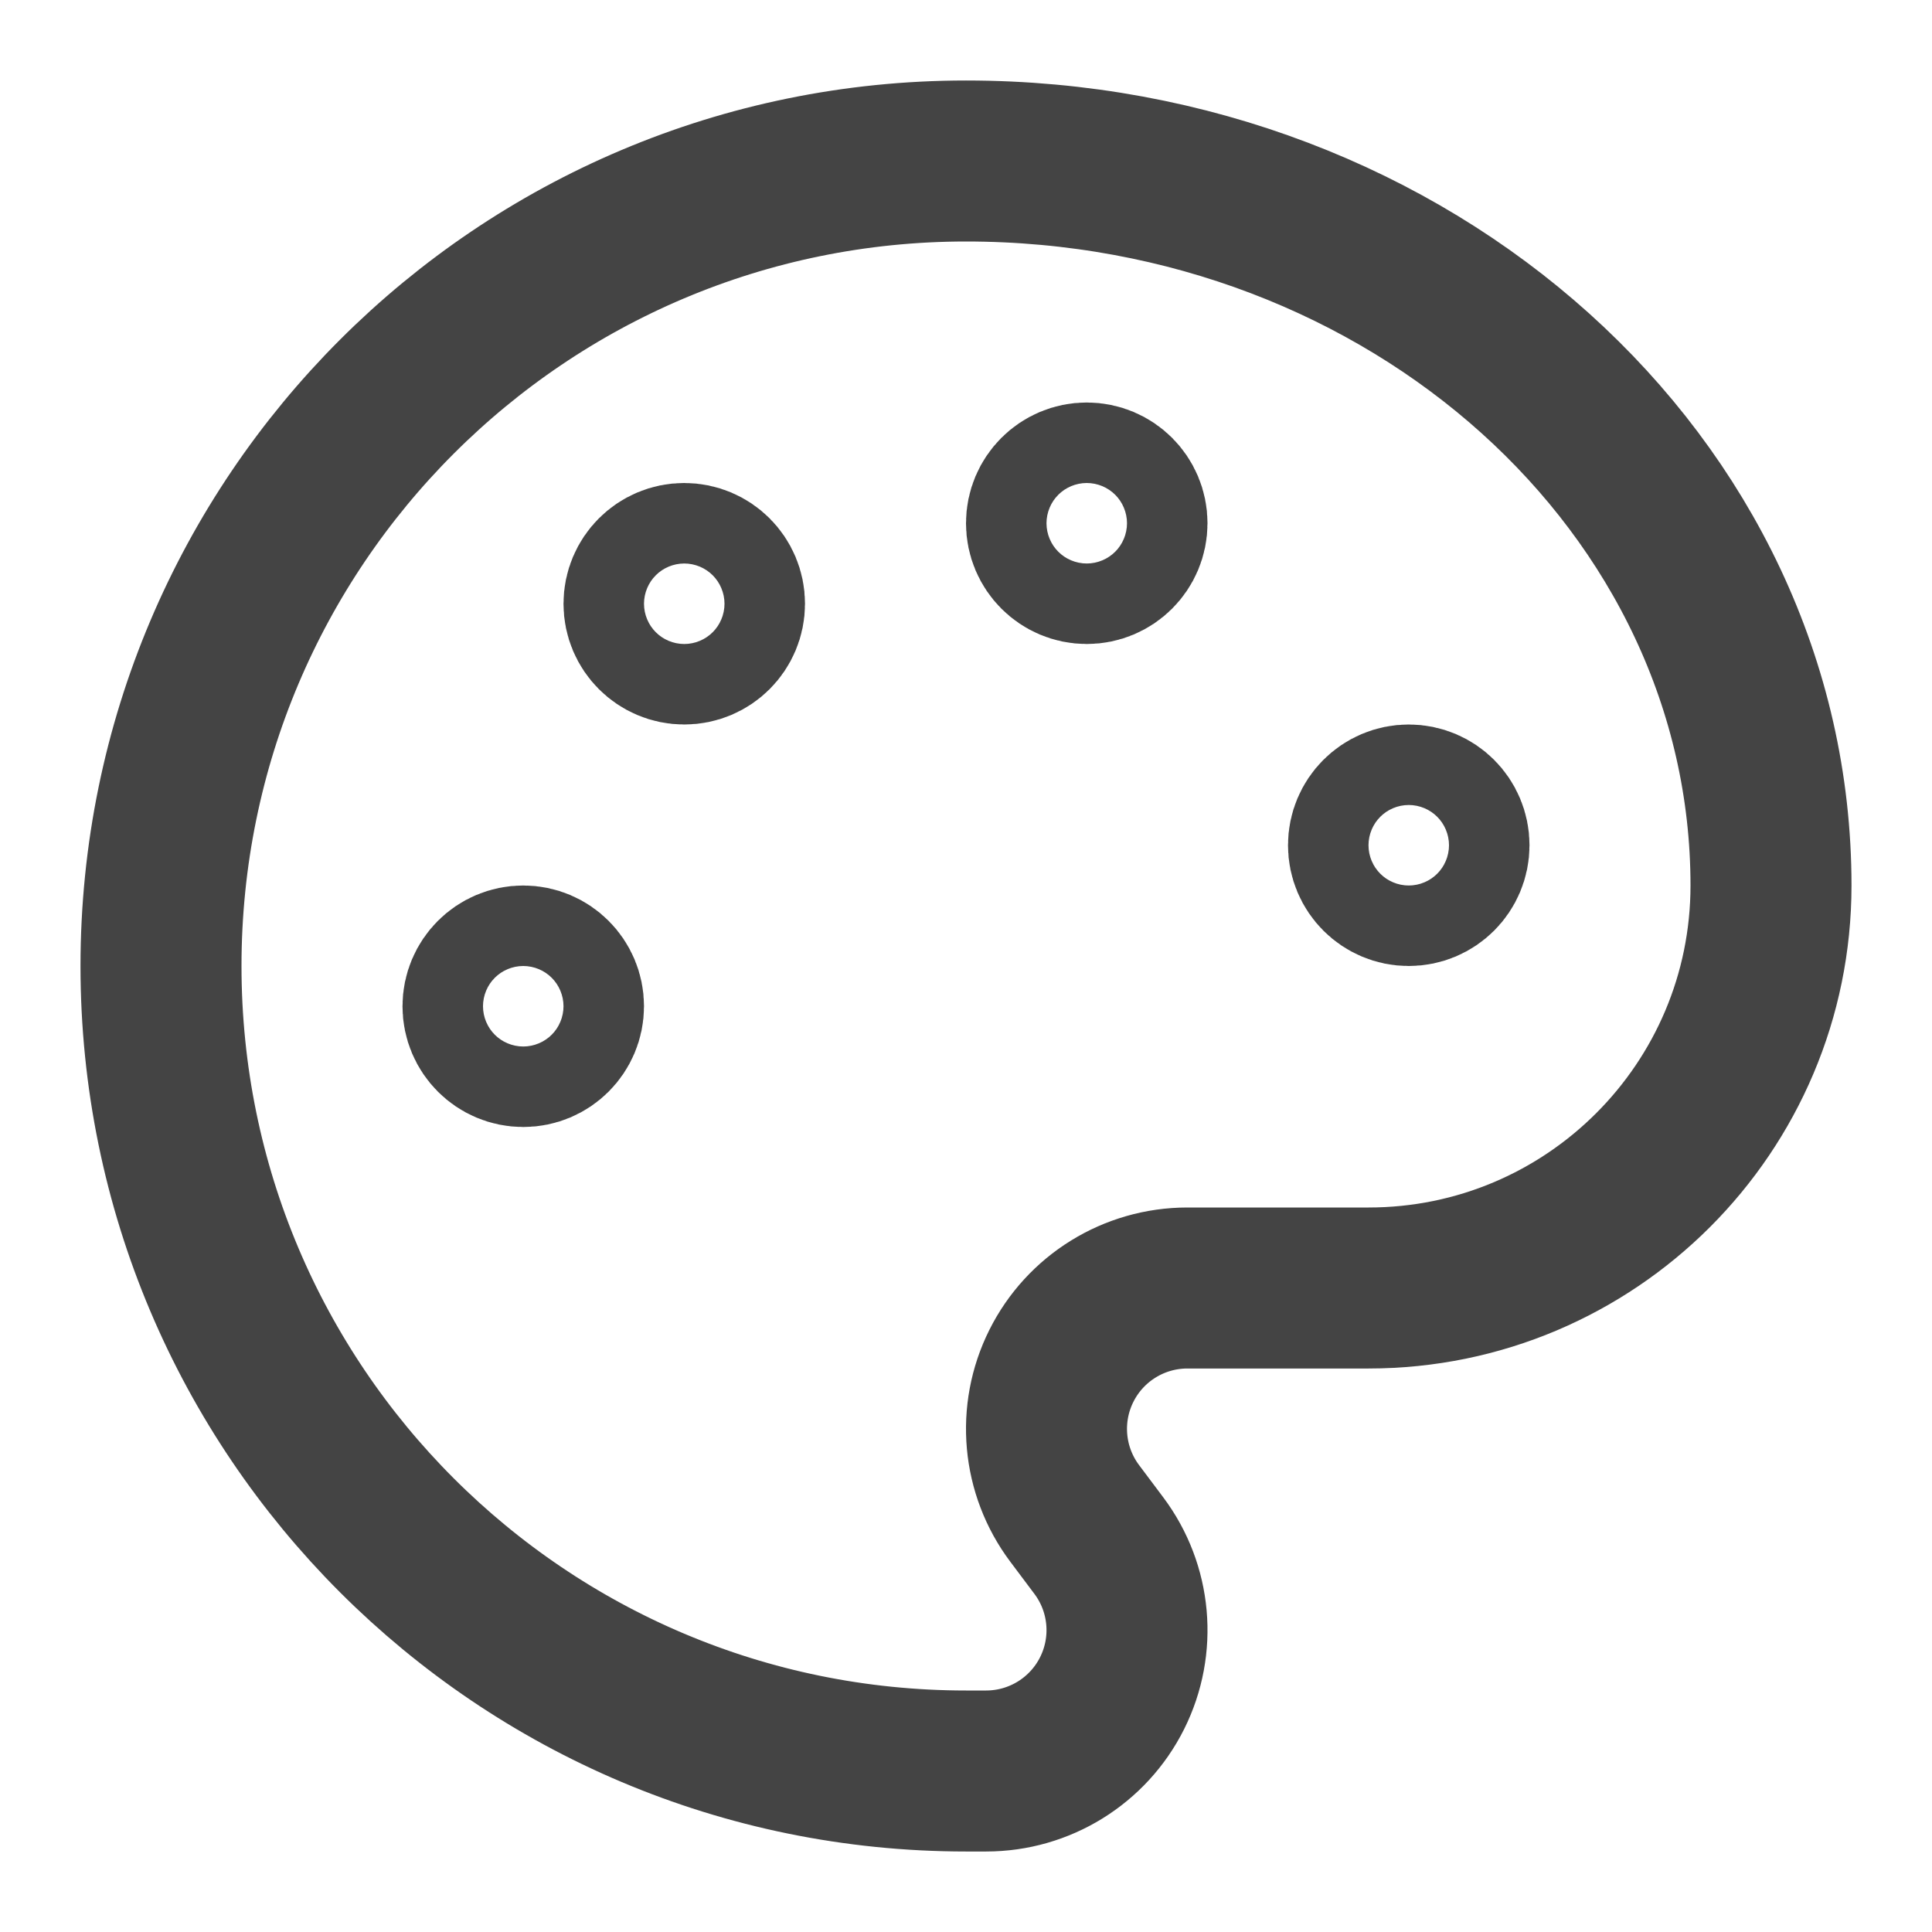
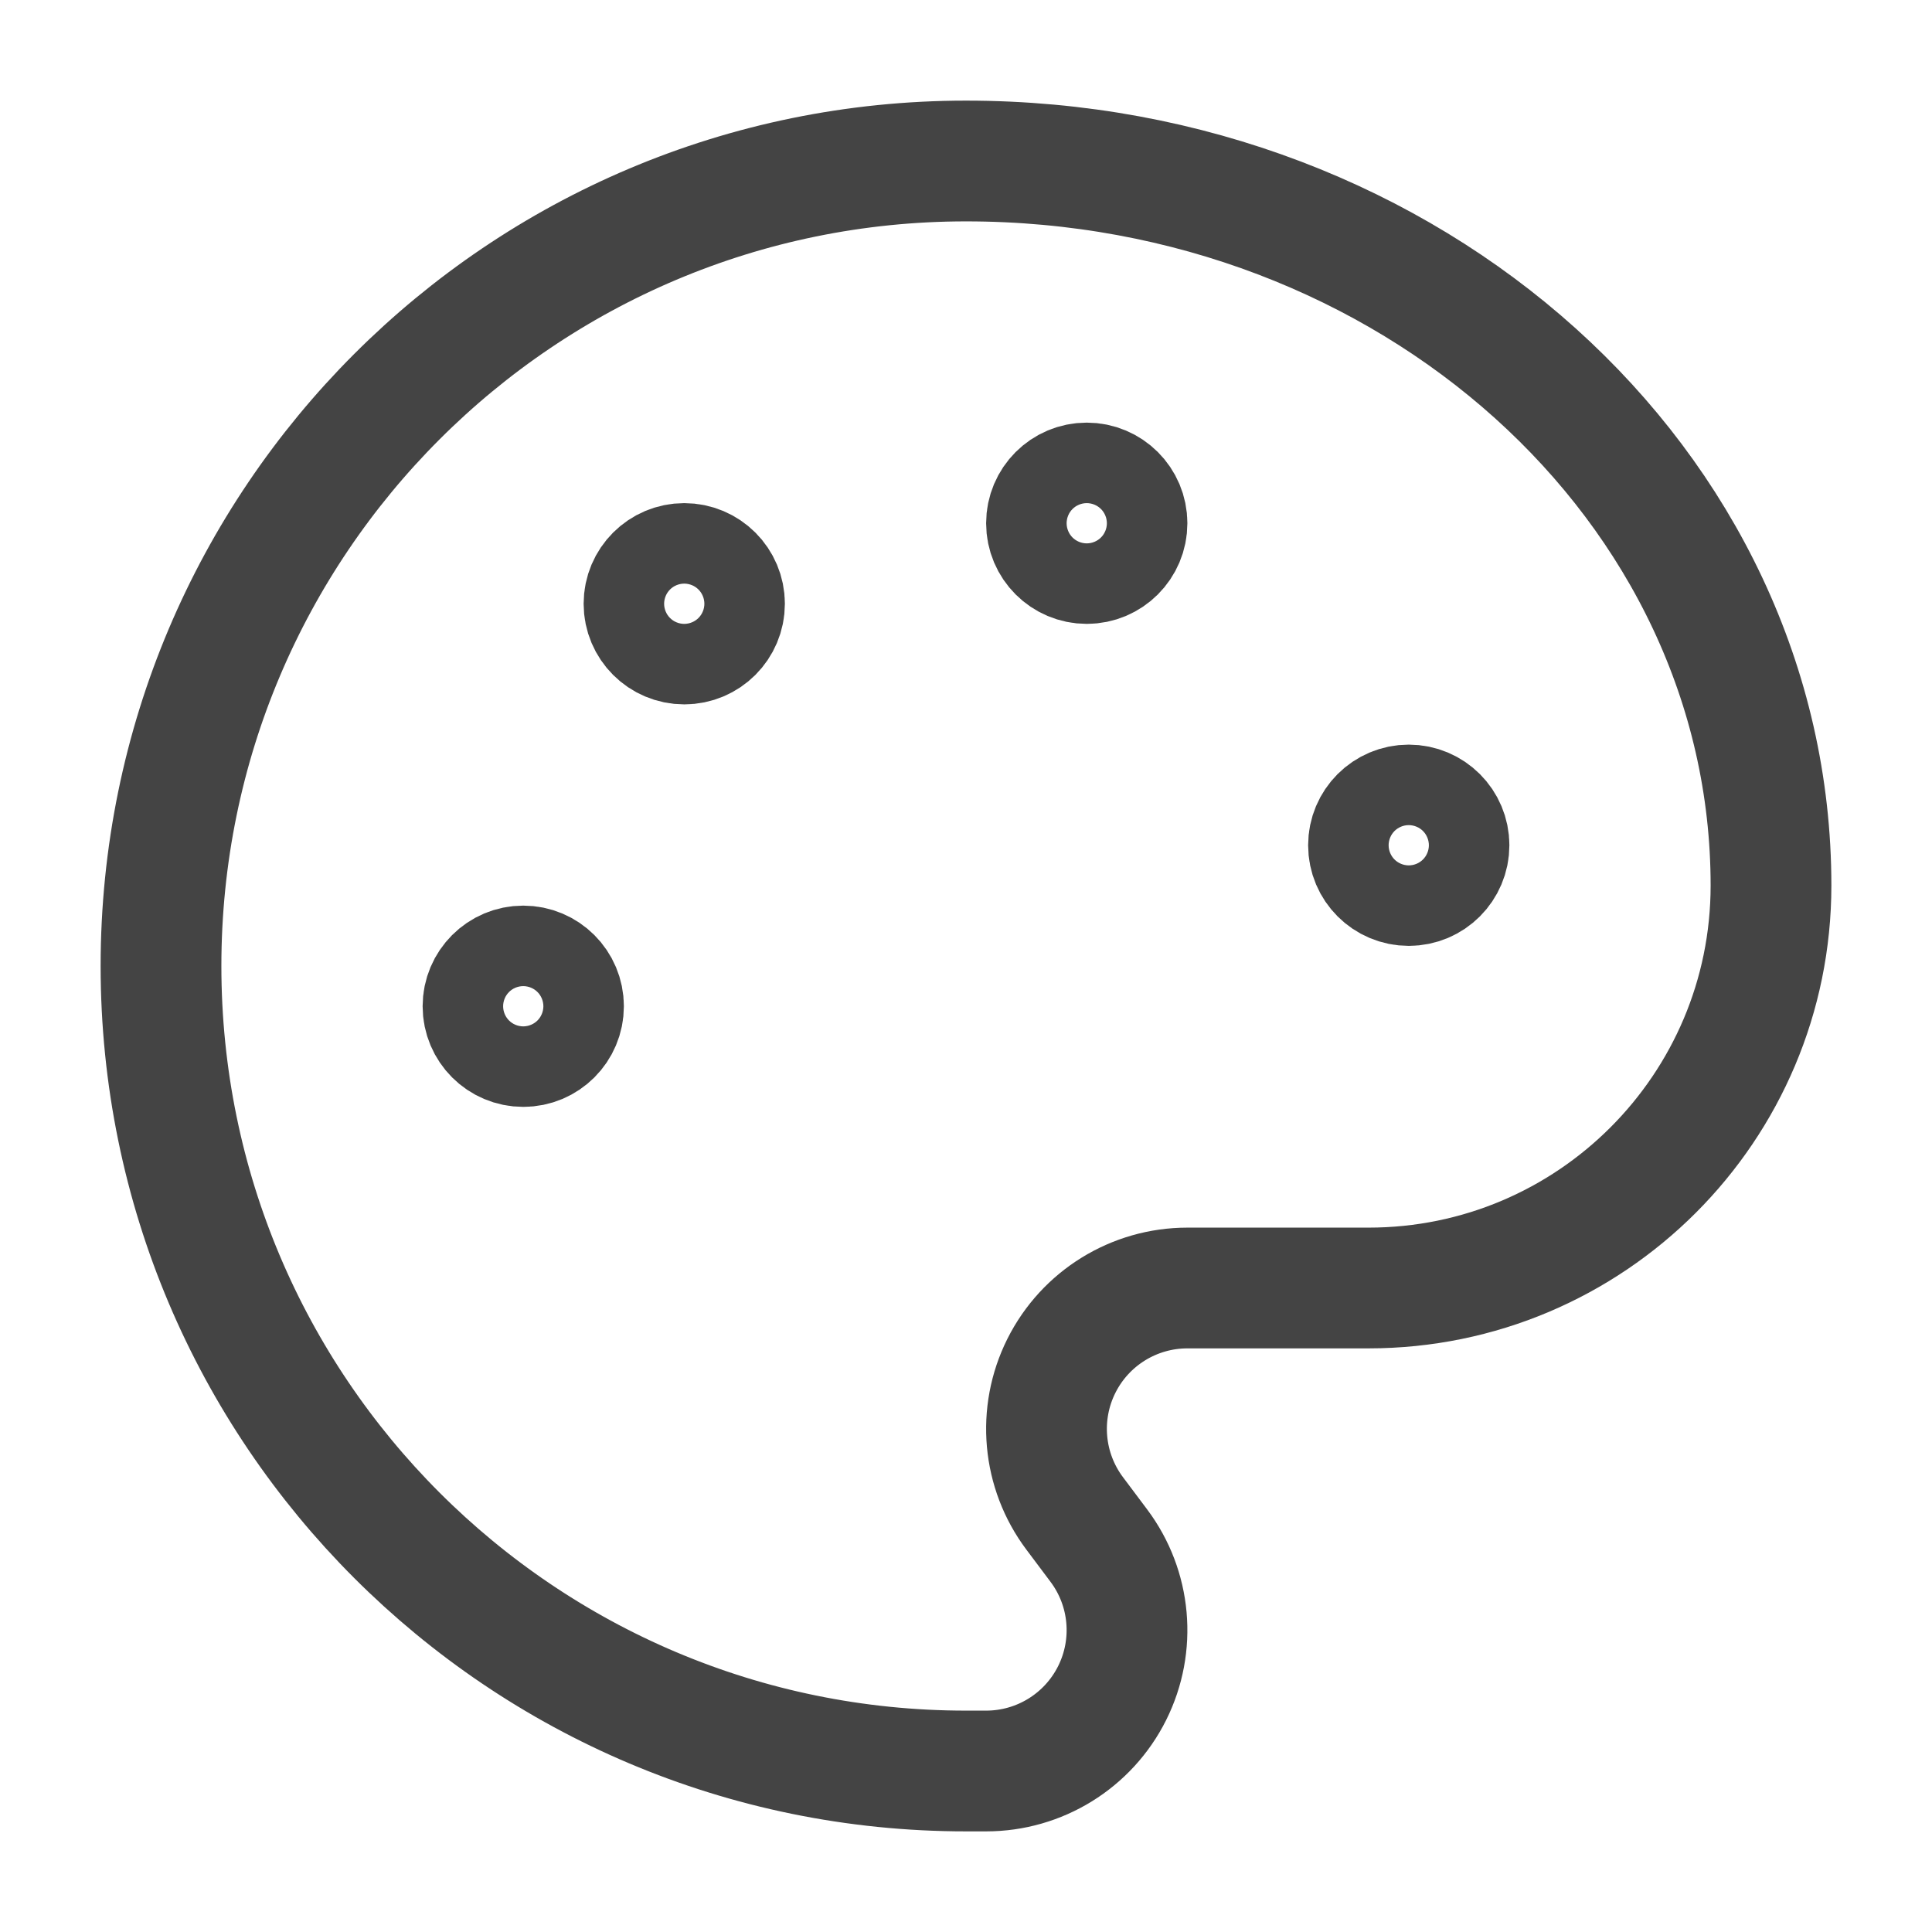
- <svg xmlns="http://www.w3.org/2000/svg" width="24" height="24" viewBox="0 0 24 24" fill="none" stroke="#444444" stroke-width="2" stroke-linecap="round" stroke-linejoin="round">
+ <svg xmlns="http://www.w3.org/2000/svg" width="24" height="24" viewBox="0 0 24 24" fill="none" stroke="#444444" stroke-width="1.5" stroke-linecap="round" stroke-linejoin="round">
  <path d="M12 22a1 1 0 0 1 0-20 10 9 0 0 1 10 9 5 5 0 0 1-5 5h-2.25a1.75 1.75 0 0 0-1.4 2.8l.3.4a1.75 1.75 0 0 1-1.4 2.8z" />
  <circle cx="13.5" cy="6.5" r=".5" fill="none" />
  <circle cx="17.5" cy="10.5" r=".5" fill="none" />
  <circle cx="6.5" cy="12.5" r=".5" fill="none" />
  <circle cx="8.5" cy="7.5" r=".5" fill="none" />
</svg>
